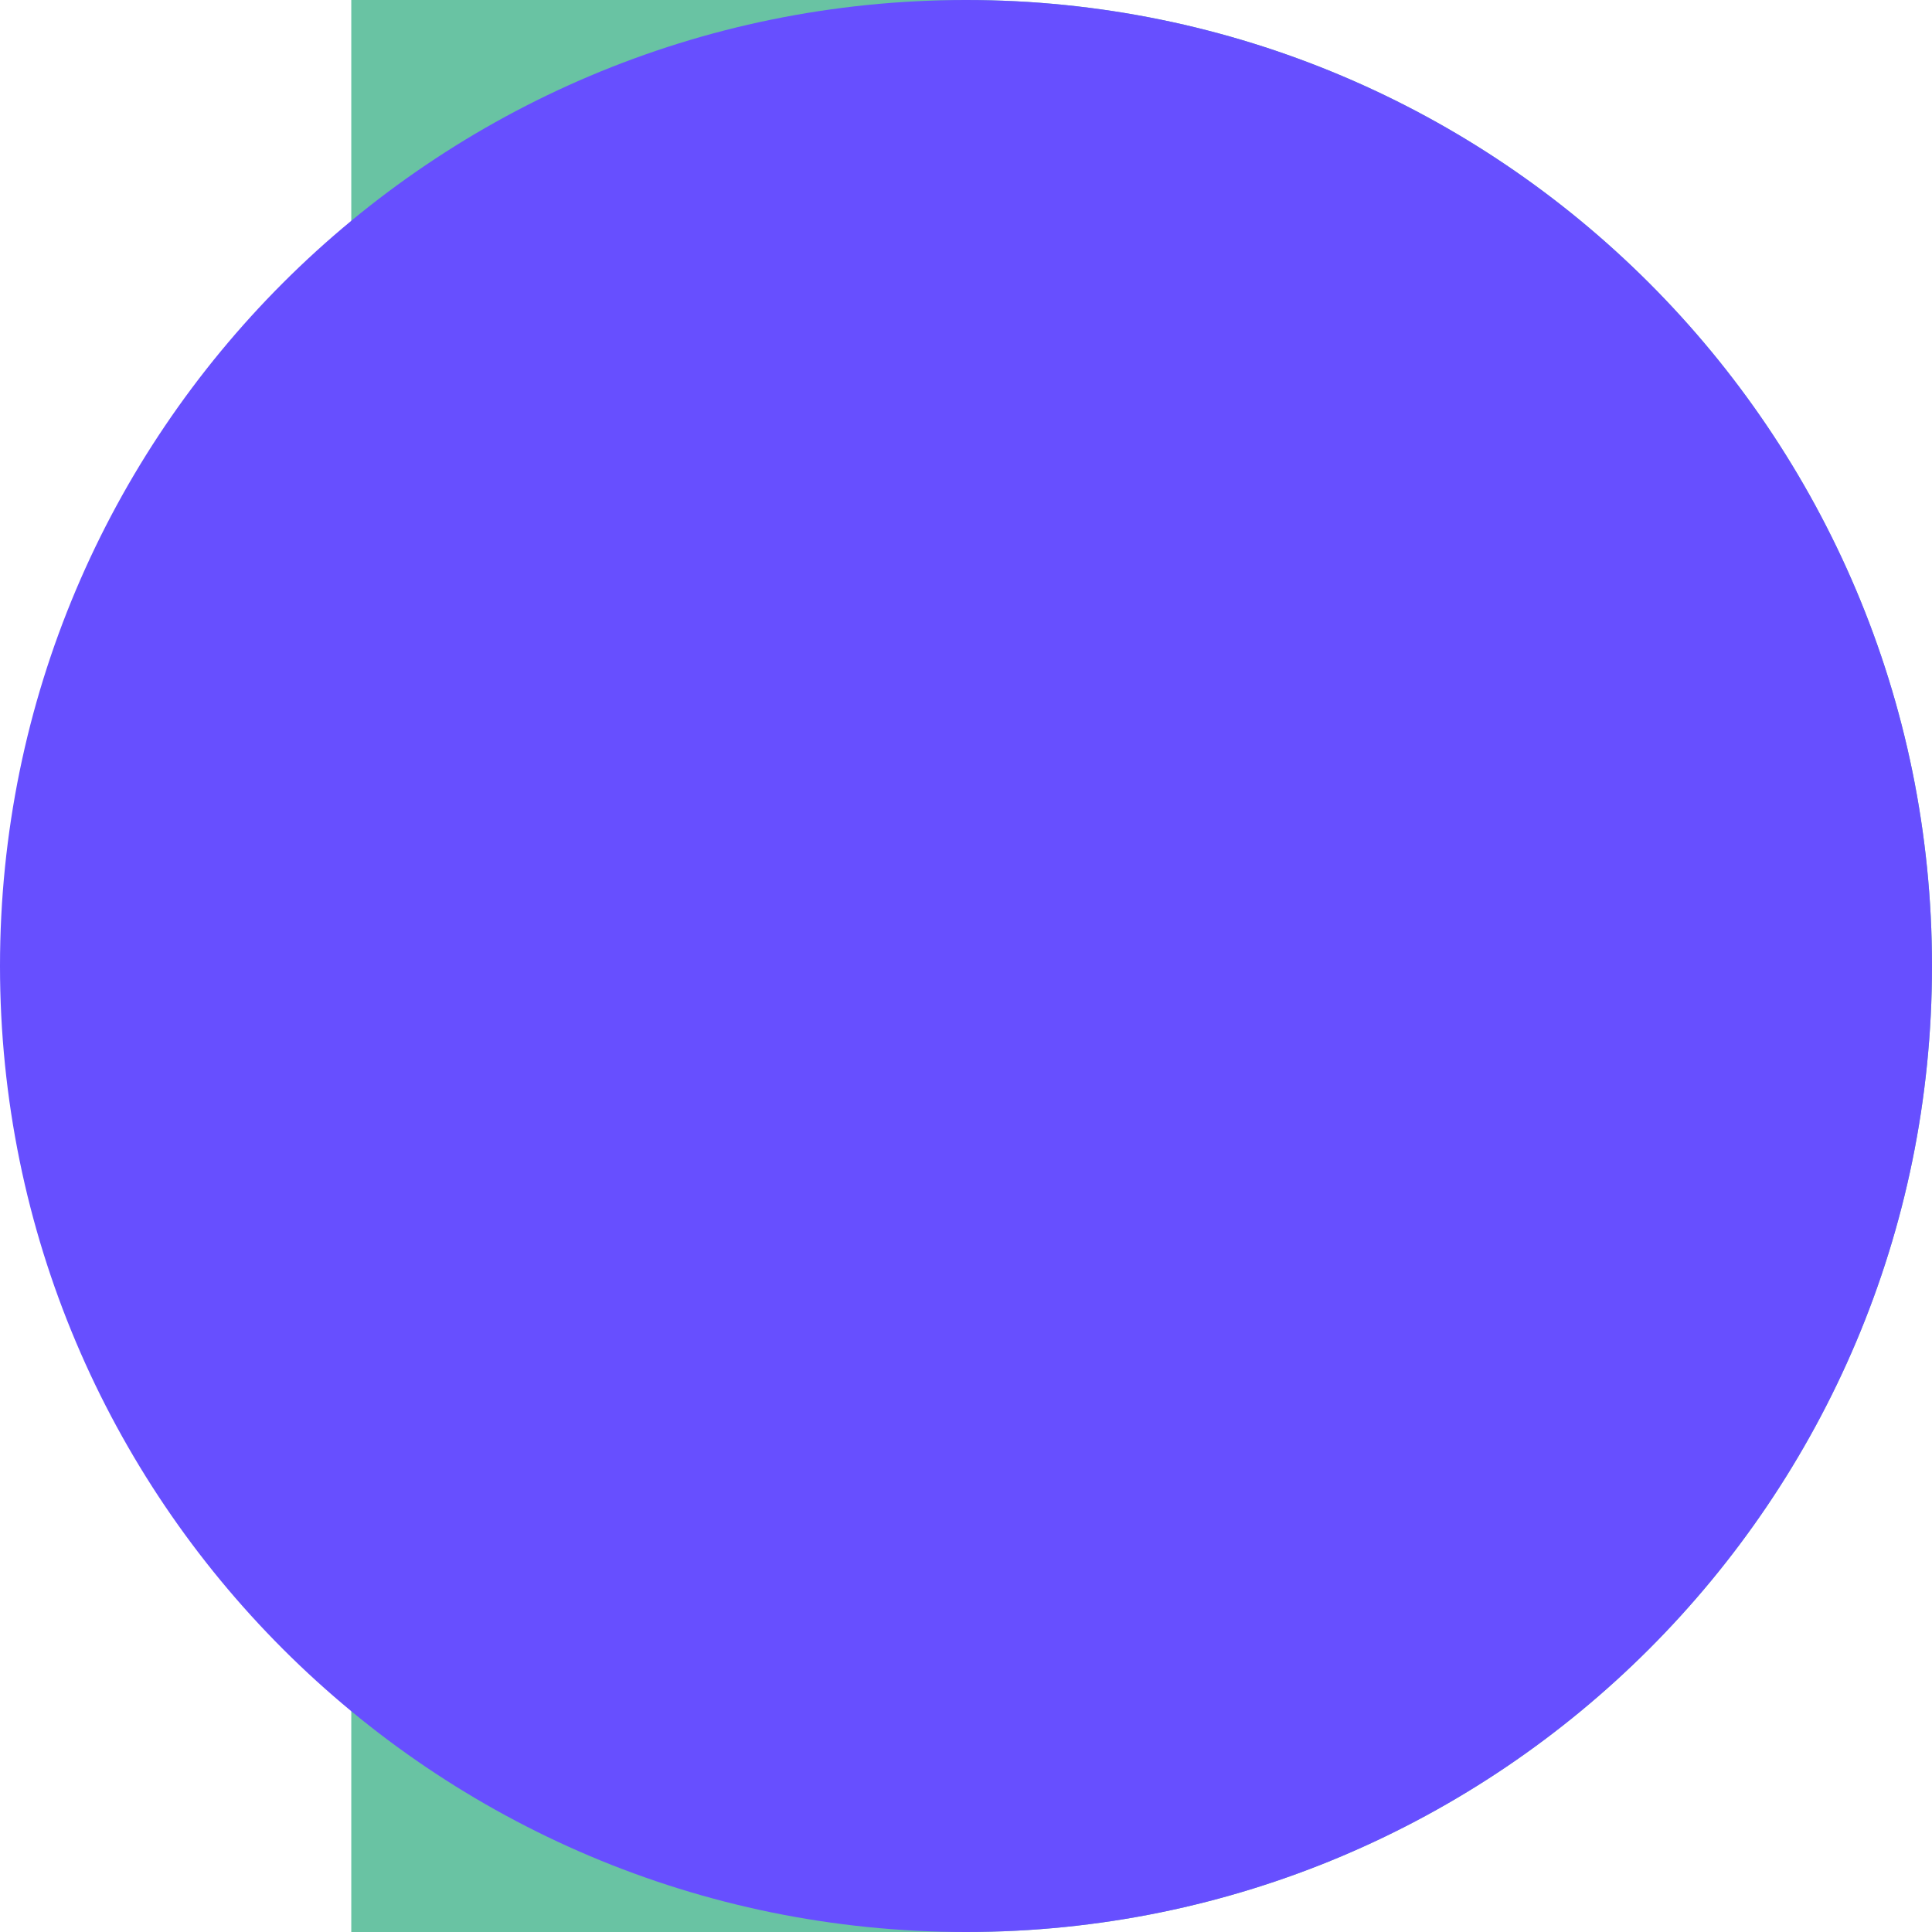
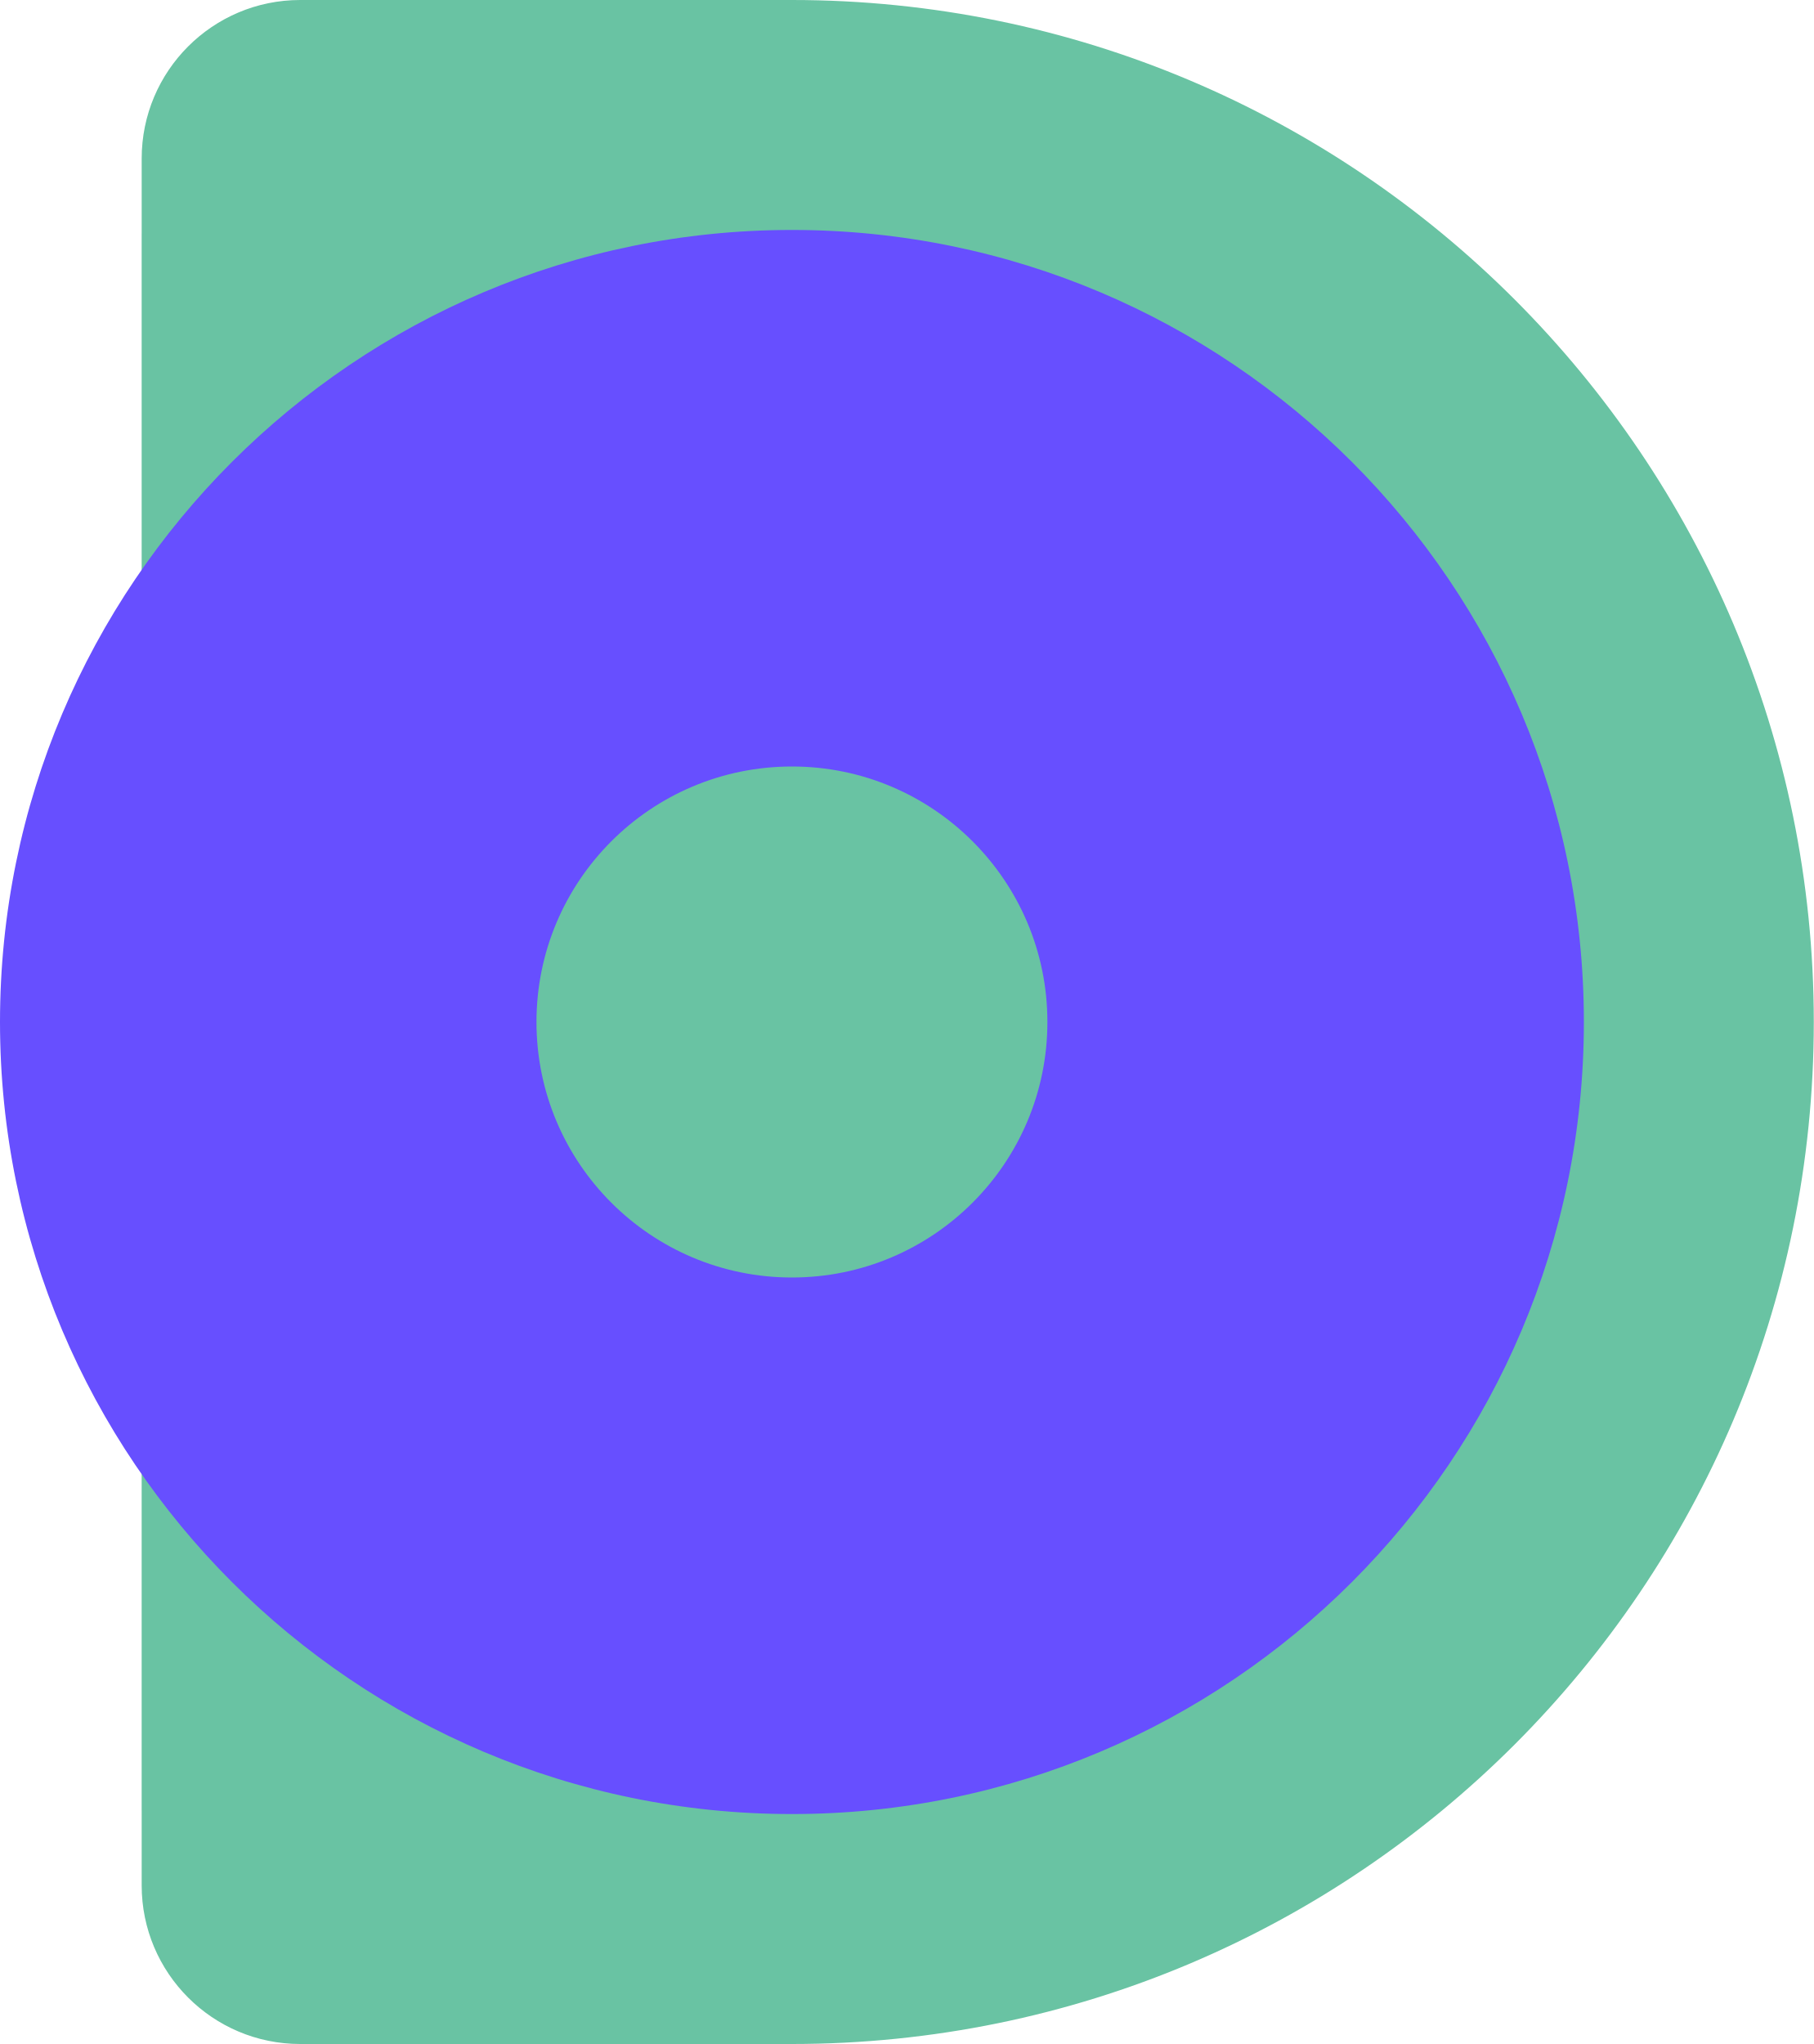
- <svg xmlns="http://www.w3.org/2000/svg" width="80" height="80" viewBox="0 0 80 80" fill="none">
-   <path fill-rule="evenodd" clip-rule="evenodd" d="M14.546 70.857C14.546 70.857 14.545 70.857 14.545 70.857V9.143C14.545 9.143 14.546 9.143 14.546 9.143V0H40C40 0 40 0 40 0C62.091 1.34005e-05 80 17.909 80 40C80 62.091 62.091 80 40 80H14.546V70.857Z" fill="#69C3A3" />
-   <circle cx="40" cy="40" r="40" fill="#674FFF" />
+ <svg xmlns="http://www.w3.org/2000/svg" width="71" height="80" viewBox="0 0 71 80" fill="none">
+   <path fill-rule="evenodd" clip-rule="evenodd" d="M5.546 70.857C5.546 70.857 5.545 70.857 5.545 70.857V70.857C5.545 70.857 5.545 70.857 5.545 70.857V9.143C5.545 9.143 5.545 9.143 5.545 9.143V9.143C5.545 9.143 5.546 9.143 5.546 9.143V6.207C5.546 2.779 8.324 0 11.752 0H31C31 0 31 0 31 0C53.091 1.34005e-05 71 17.909 71 40C71 62.091 53.091 80 31 80H11.752C8.324 80 5.546 77.221 5.546 73.793V70.857Z" fill="#69C3A3" />
+   <circle cx="31" cy="40" r="31" fill="#674FFF" />
+   <circle cx="31" cy="40" r="10" fill="#69C3A3" />
</svg>
